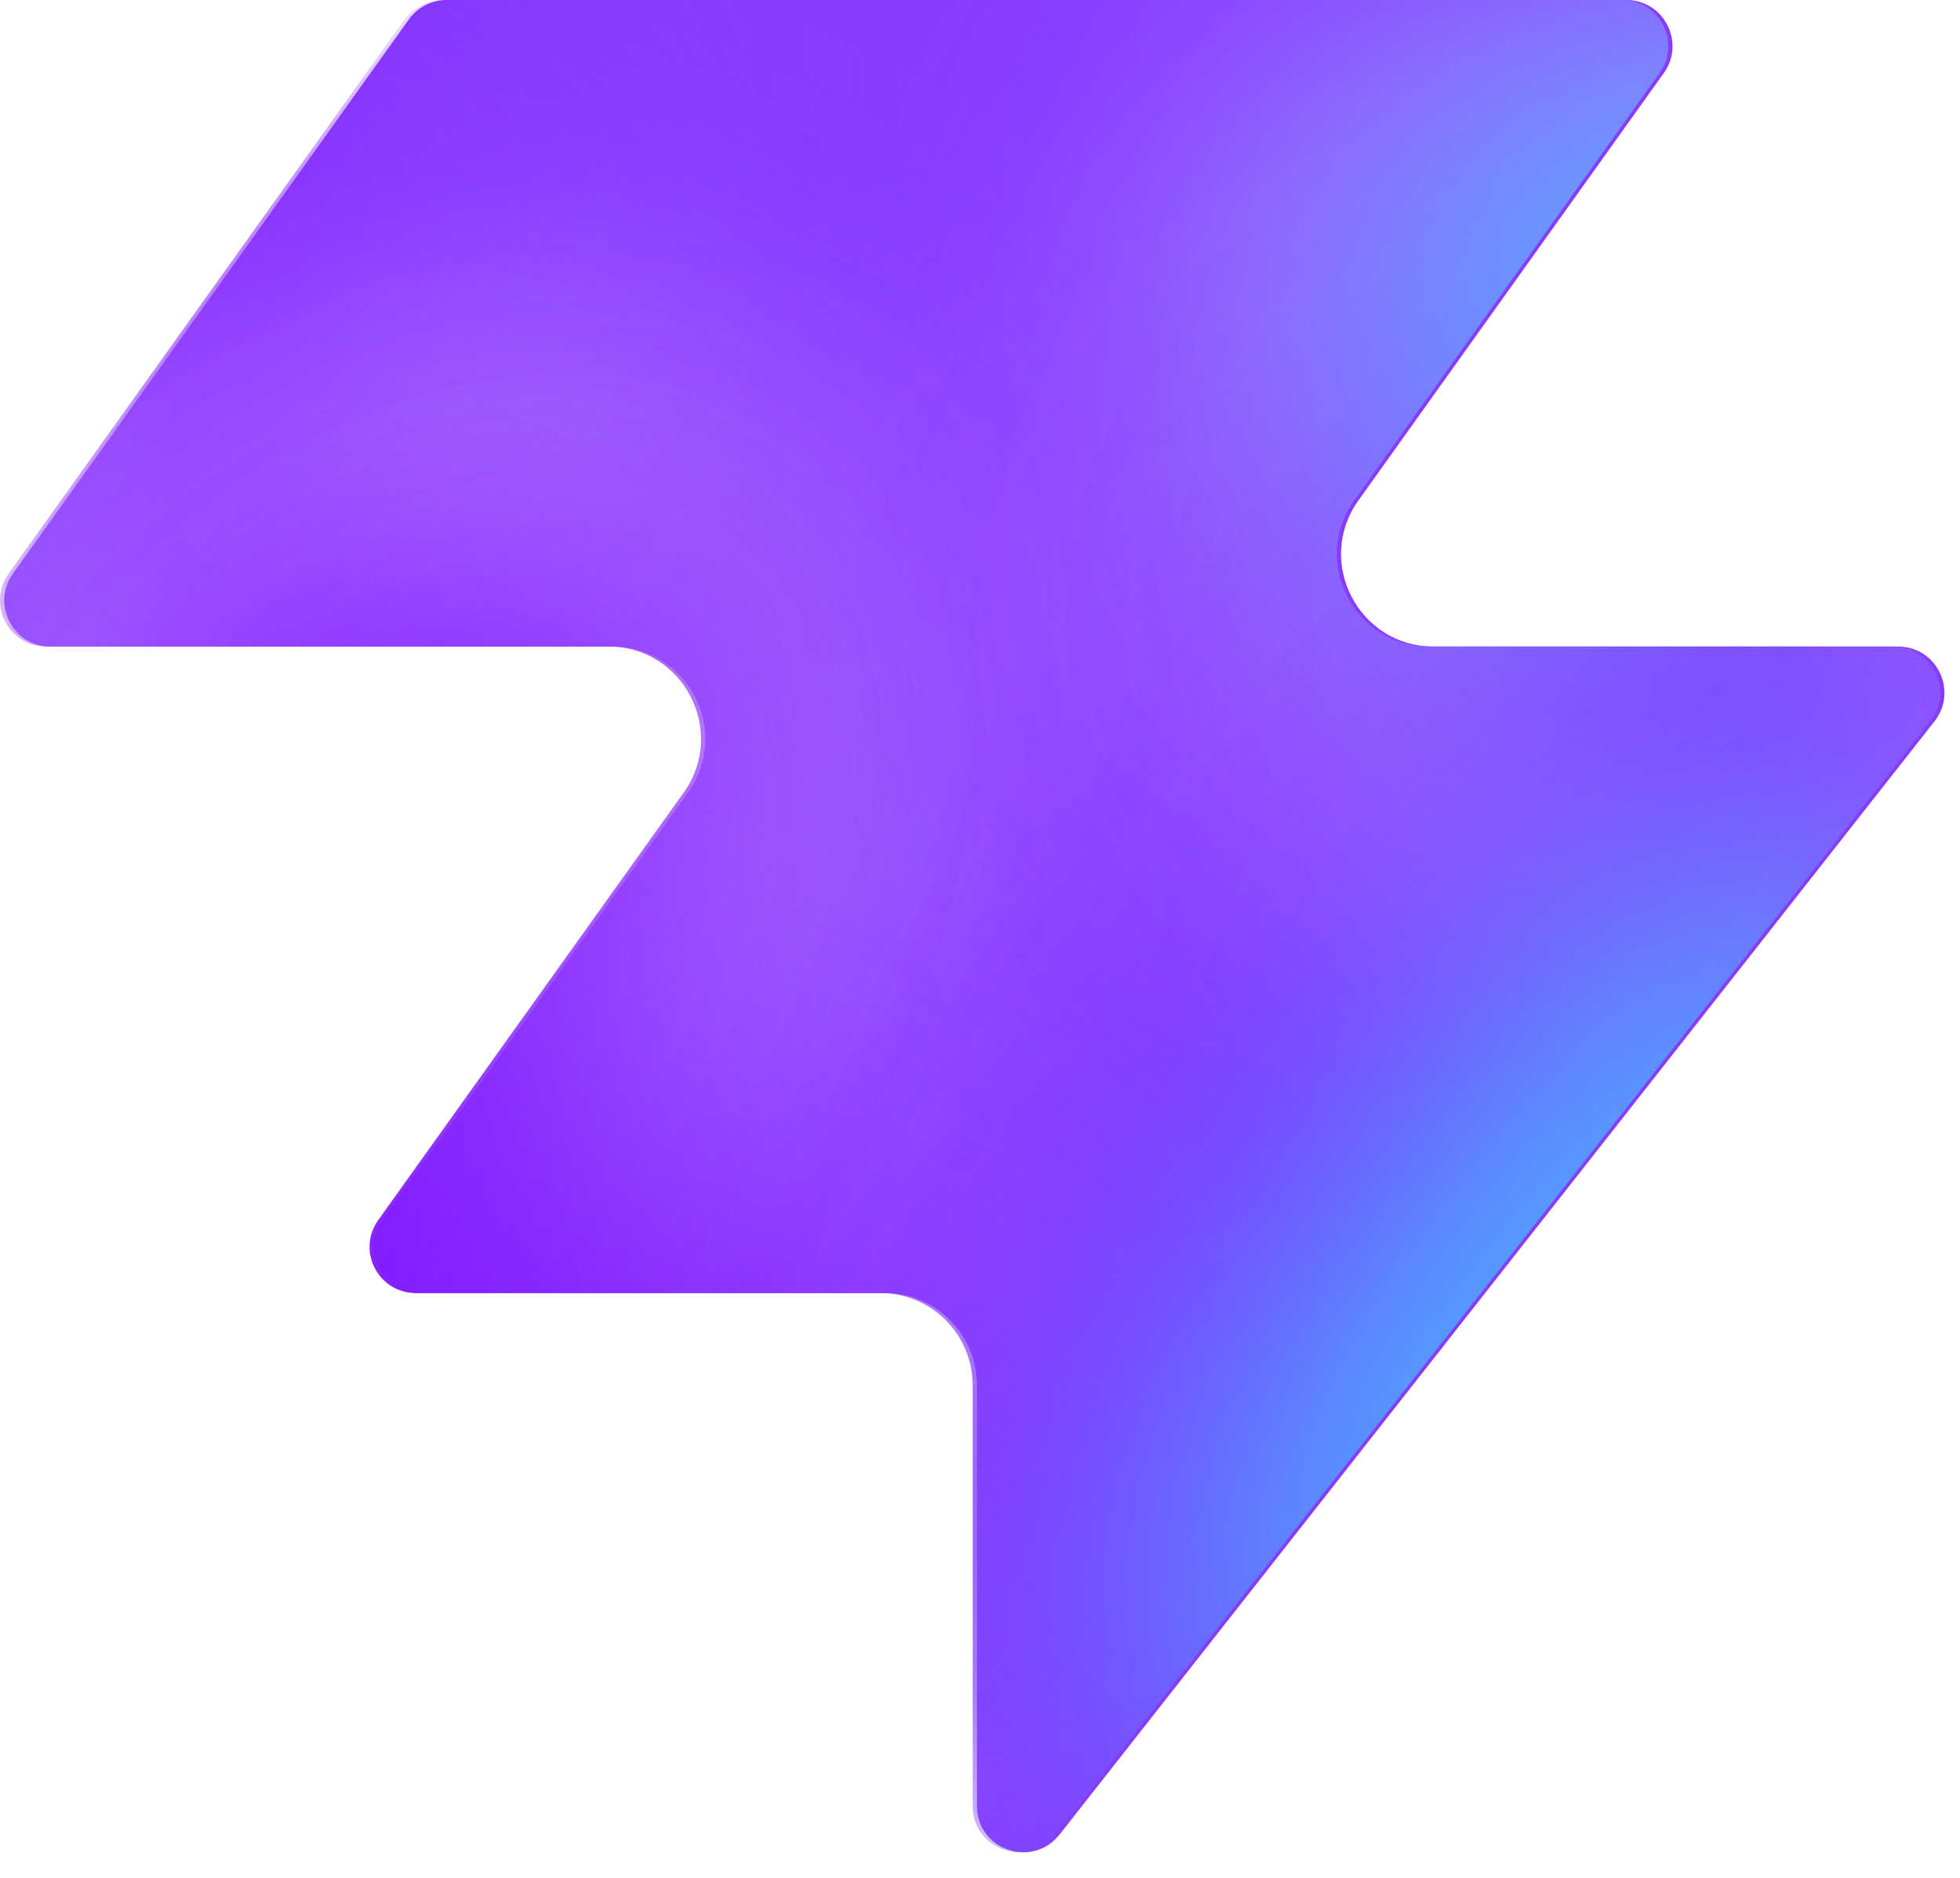
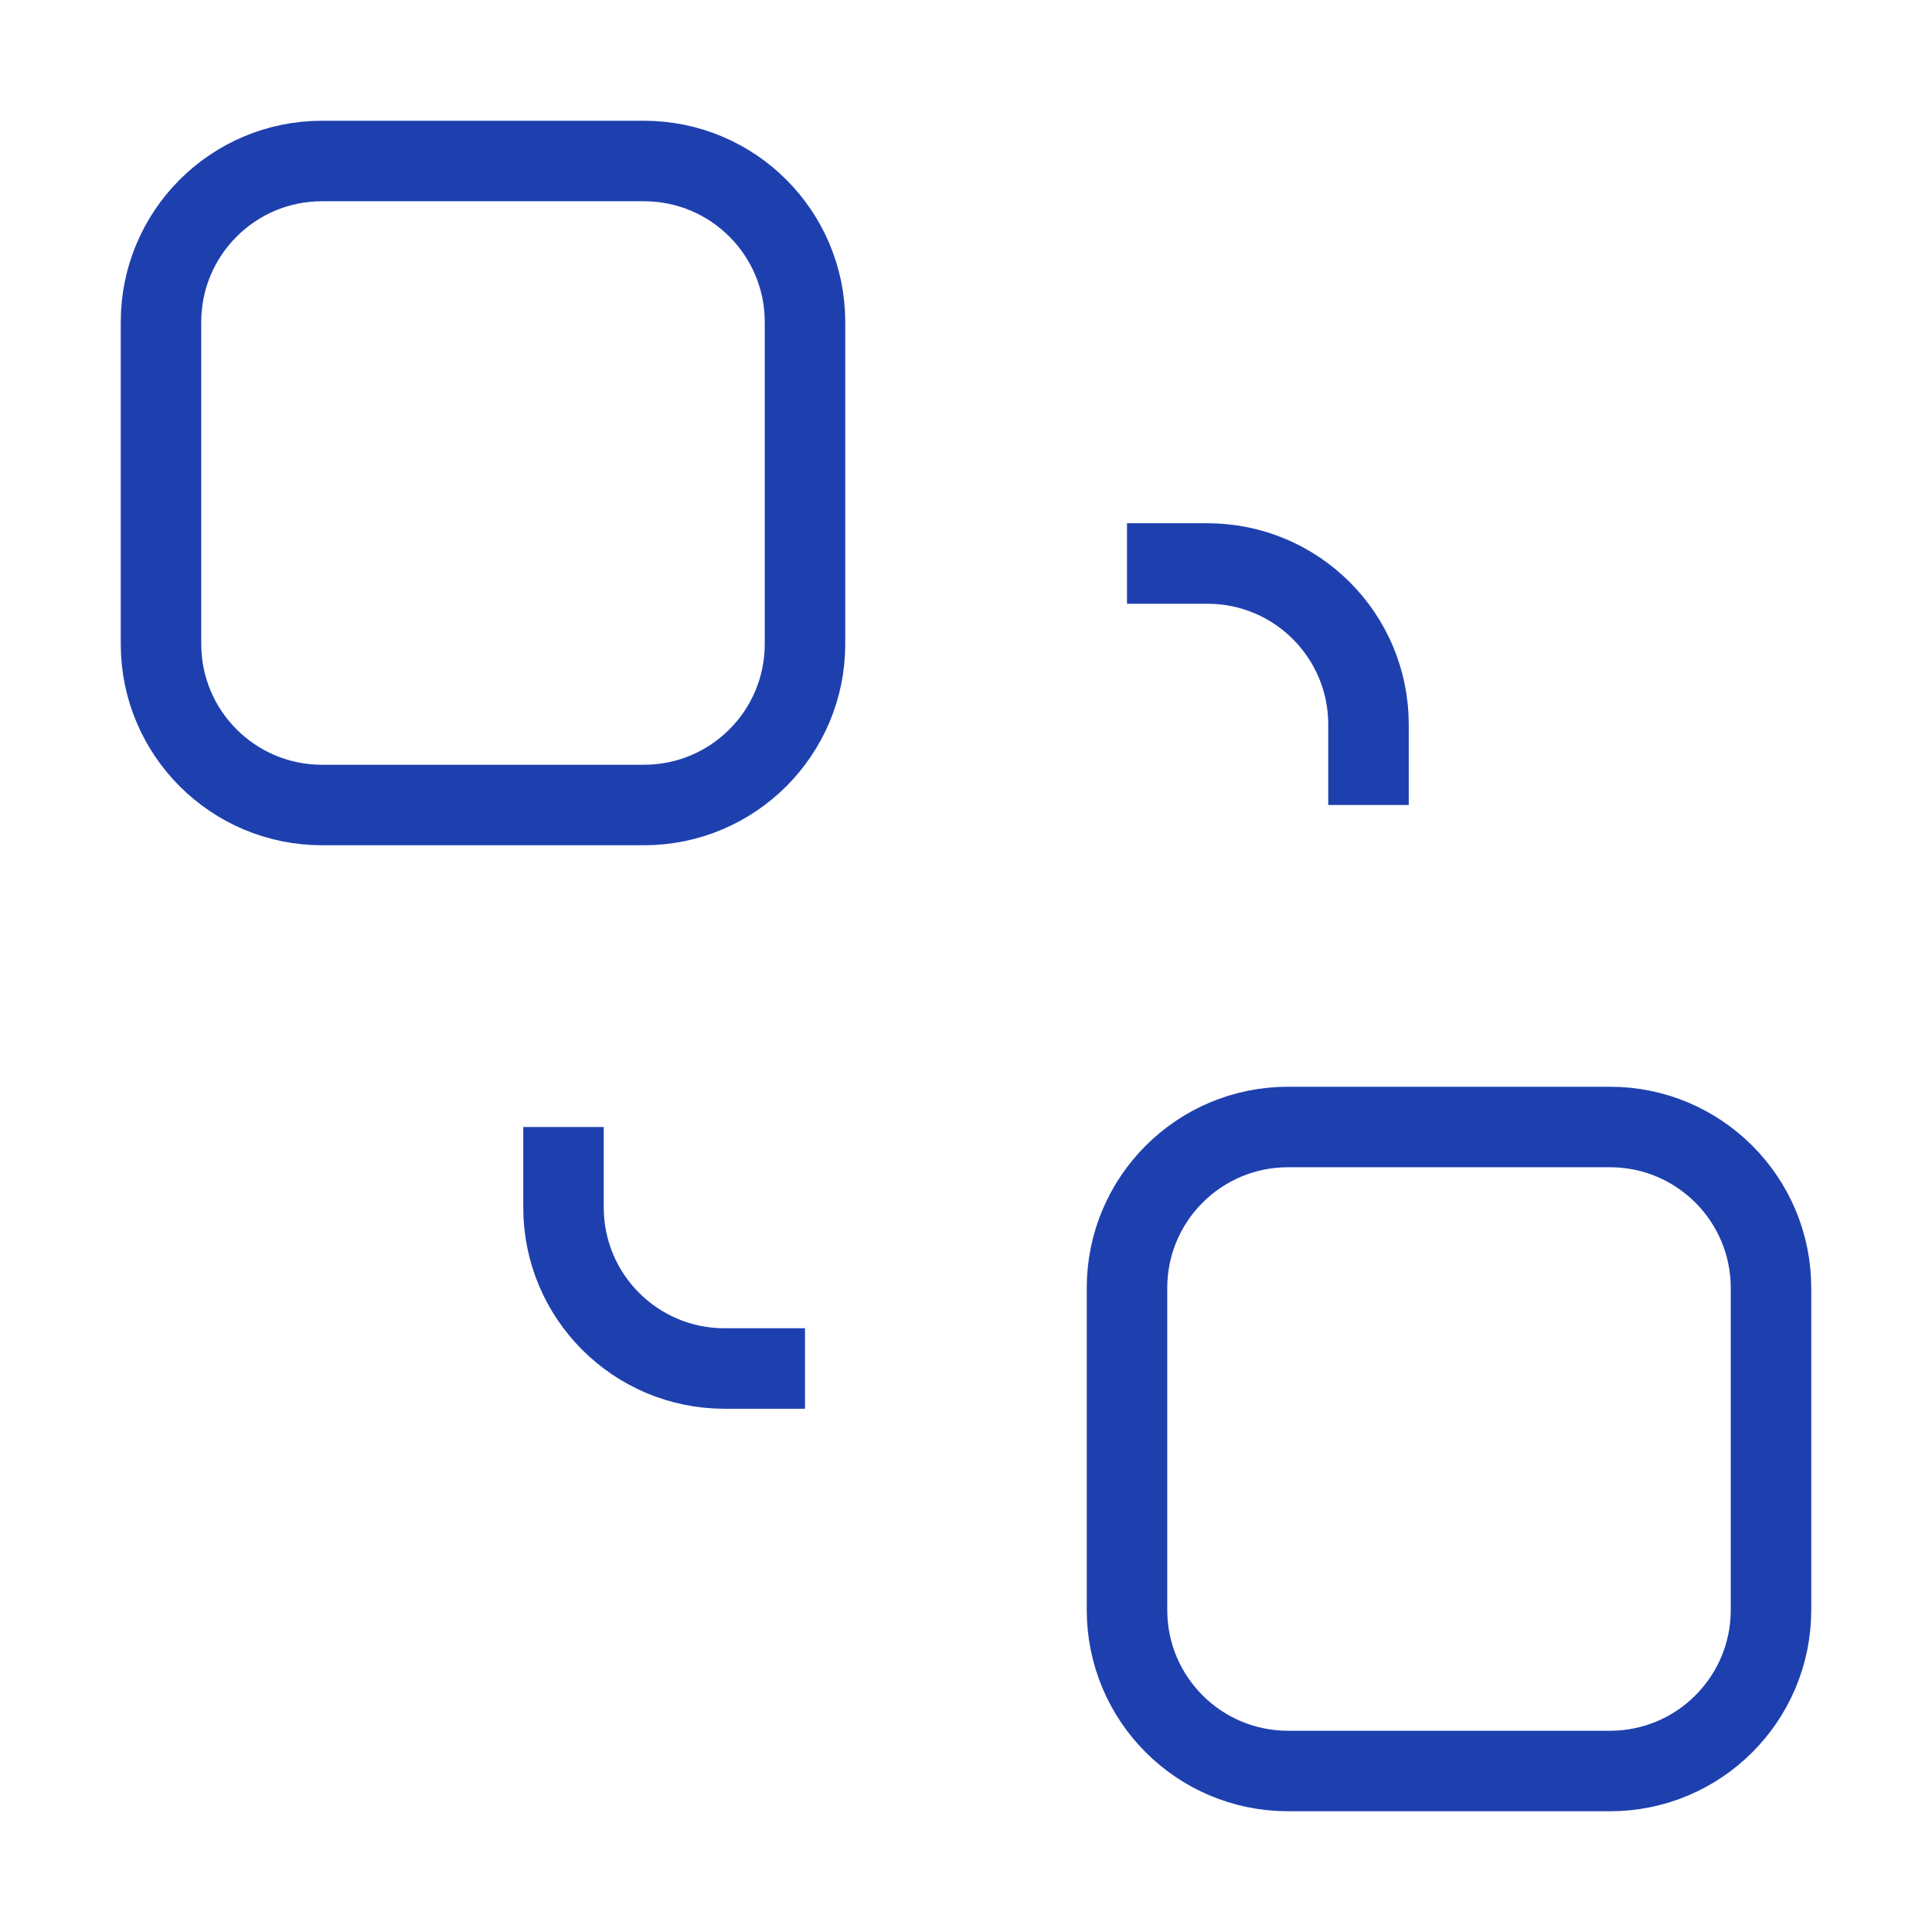
- <svg xmlns="http://www.w3.org/2000/svg" width="48" height="46" fill="none" viewBox="0 0 48 46">
-   <path fill="#863bff" d="M25.946 44.938c-.664.845-2.021.375-2.021-.698V33.937a2.26 2.26 0 0 0-2.262-2.262H10.287c-.92 0-1.456-1.04-.92-1.788l7.48-10.471c1.07-1.497 0-3.578-1.842-3.578H1.237c-.92 0-1.456-1.04-.92-1.788L10.013.474c.214-.297.556-.474.92-.474h28.894c.92 0 1.456 1.04.92 1.788l-7.48 10.471c-1.07 1.498 0 3.579 1.842 3.579h11.377c.943 0 1.473 1.088.89 1.83L25.947 44.94z" style="fill:#863bff;fill:color(display-p3 .525 .23 1);fill-opacity:1" />
-   <mask id="a" width="48" height="46" x="0" y="0" maskUnits="userSpaceOnUse" style="mask-type:alpha">
-     <path fill="#000" d="M25.842 44.938c-.664.844-2.021.375-2.021-.698V33.937a2.26 2.26 0 0 0-2.262-2.262H10.183c-.92 0-1.456-1.04-.92-1.788l7.48-10.471c1.07-1.498 0-3.579-1.842-3.579H1.133c-.92 0-1.456-1.04-.92-1.787L9.91.473c.214-.297.556-.474.92-.474h28.894c.92 0 1.456 1.04.92 1.788l-7.48 10.471c-1.07 1.498 0 3.578 1.842 3.578h11.377c.943 0 1.473 1.088.89 1.832L25.843 44.94z" style="fill:#000;fill-opacity:1" />
-   </mask>
-   <g mask="url(#a)">
-     <g filter="url(#b)">
-       <ellipse cx="5.508" cy="14.704" fill="#ede6ff" rx="5.508" ry="14.704" style="fill:#ede6ff;fill:color(display-p3 .927 .903 1);fill-opacity:1" transform="matrix(.00324 1 1 -.00324 -4.47 31.516)" />
-     </g>
-     <g filter="url(#c)">
-       <ellipse cx="10.399" cy="29.851" fill="#ede6ff" rx="10.399" ry="29.851" style="fill:#ede6ff;fill:color(display-p3 .927 .903 1);fill-opacity:1" transform="matrix(.00324 1 1 -.00324 -39.328 7.883)" />
-     </g>
-     <g filter="url(#d)">
-       <ellipse cx="5.508" cy="30.487" fill="#7e14ff" rx="5.508" ry="30.487" style="fill:#7e14ff;fill:color(display-p3 .492 .077 1);fill-opacity:1" transform="rotate(89.814 -25.913 -14.639)scale(1 -1)" />
-     </g>
-     <g filter="url(#e)">
-       <ellipse cx="5.508" cy="30.599" fill="#7e14ff" rx="5.508" ry="30.599" style="fill:#7e14ff;fill:color(display-p3 .492 .077 1);fill-opacity:1" transform="rotate(89.814 -32.644 -3.334)scale(1 -1)" />
-     </g>
-     <g filter="url(#f)">
-       <ellipse cx="5.508" cy="30.599" fill="#7e14ff" rx="5.508" ry="30.599" style="fill:#7e14ff;fill:color(display-p3 .492 .077 1);fill-opacity:1" transform="matrix(.00324 1 1 -.00324 -34.34 30.47)" />
-     </g>
-     <g filter="url(#g)">
-       <ellipse cx="14.072" cy="22.078" fill="#ede6ff" rx="14.072" ry="22.078" style="fill:#ede6ff;fill:color(display-p3 .927 .903 1);fill-opacity:1" transform="rotate(93.35 24.506 48.493)scale(-1 1)" />
-     </g>
-     <g filter="url(#h)">
-       <ellipse cx="3.47" cy="21.501" fill="#7e14ff" rx="3.47" ry="21.501" style="fill:#7e14ff;fill:color(display-p3 .492 .077 1);fill-opacity:1" transform="rotate(89.009 28.708 47.59)scale(-1 1)" />
-     </g>
-     <g filter="url(#i)">
-       <ellipse cx="3.47" cy="21.501" fill="#7e14ff" rx="3.47" ry="21.501" style="fill:#7e14ff;fill:color(display-p3 .492 .077 1);fill-opacity:1" transform="rotate(89.009 28.708 47.59)scale(-1 1)" />
-     </g>
-     <g filter="url(#j)">
-       <ellipse cx=".387" cy="8.972" fill="#7e14ff" rx="4.407" ry="29.108" style="fill:#7e14ff;fill:color(display-p3 .492 .077 1);fill-opacity:1" transform="rotate(39.51 .387 8.972)" />
-     </g>
-     <g filter="url(#k)">
-       <ellipse cx="47.523" cy="-6.092" fill="#7e14ff" rx="4.407" ry="29.108" style="fill:#7e14ff;fill:color(display-p3 .492 .077 1);fill-opacity:1" transform="rotate(37.892 47.523 -6.092)" />
-     </g>
-     <g filter="url(#l)">
-       <ellipse cx="41.412" cy="6.333" fill="#47bfff" rx="5.971" ry="9.665" style="fill:#47bfff;fill:color(display-p3 .28 .748 1);fill-opacity:1" transform="rotate(37.892 41.412 6.333)" />
-     </g>
-     <g filter="url(#m)">
-       <ellipse cx="-1.879" cy="38.332" fill="#7e14ff" rx="4.407" ry="29.108" style="fill:#7e14ff;fill:color(display-p3 .492 .077 1);fill-opacity:1" transform="rotate(37.892 -1.88 38.332)" />
-     </g>
-     <g filter="url(#n)">
-       <ellipse cx="-1.879" cy="38.332" fill="#7e14ff" rx="4.407" ry="29.108" style="fill:#7e14ff;fill:color(display-p3 .492 .077 1);fill-opacity:1" transform="rotate(37.892 -1.88 38.332)" />
-     </g>
-     <g filter="url(#o)">
-       <ellipse cx="35.651" cy="29.907" fill="#7e14ff" rx="4.407" ry="29.108" style="fill:#7e14ff;fill:color(display-p3 .492 .077 1);fill-opacity:1" transform="rotate(37.892 35.651 29.907)" />
-     </g>
-     <g filter="url(#p)">
-       <ellipse cx="38.418" cy="32.4" fill="#47bfff" rx="5.971" ry="15.297" style="fill:#47bfff;fill:color(display-p3 .28 .748 1);fill-opacity:1" transform="rotate(37.892 38.418 32.4)" />
-     </g>
-   </g>
-   <defs>
-     <filter id="b" width="60.045" height="41.654" x="-19.77" y="16.149" color-interpolation-filters="sRGB" filterUnits="userSpaceOnUse">
-       <feFlood flood-opacity="0" result="BackgroundImageFix" />
-       <feBlend in="SourceGraphic" in2="BackgroundImageFix" result="shape" />
-       <feGaussianBlur result="effect1_foregroundBlur_2002_17158" stdDeviation="7.659" />
-     </filter>
-     <filter id="c" width="90.34" height="51.437" x="-54.613" y="-7.533" color-interpolation-filters="sRGB" filterUnits="userSpaceOnUse">
-       <feFlood flood-opacity="0" result="BackgroundImageFix" />
-       <feBlend in="SourceGraphic" in2="BackgroundImageFix" result="shape" />
-       <feGaussianBlur result="effect1_foregroundBlur_2002_17158" stdDeviation="7.659" />
-     </filter>
-     <filter id="d" width="79.355" height="29.4" x="-49.64" y="2.03" color-interpolation-filters="sRGB" filterUnits="userSpaceOnUse">
-       <feFlood flood-opacity="0" result="BackgroundImageFix" />
-       <feBlend in="SourceGraphic" in2="BackgroundImageFix" result="shape" />
-       <feGaussianBlur result="effect1_foregroundBlur_2002_17158" stdDeviation="4.596" />
-     </filter>
-     <filter id="e" width="79.579" height="29.4" x="-45.045" y="20.029" color-interpolation-filters="sRGB" filterUnits="userSpaceOnUse">
-       <feFlood flood-opacity="0" result="BackgroundImageFix" />
-       <feBlend in="SourceGraphic" in2="BackgroundImageFix" result="shape" />
-       <feGaussianBlur result="effect1_foregroundBlur_2002_17158" stdDeviation="4.596" />
-     </filter>
-     <filter id="f" width="79.579" height="29.4" x="-43.513" y="21.178" color-interpolation-filters="sRGB" filterUnits="userSpaceOnUse">
-       <feFlood flood-opacity="0" result="BackgroundImageFix" />
-       <feBlend in="SourceGraphic" in2="BackgroundImageFix" result="shape" />
-       <feGaussianBlur result="effect1_foregroundBlur_2002_17158" stdDeviation="4.596" />
-     </filter>
-     <filter id="g" width="74.749" height="58.852" x="15.756" y="-17.901" color-interpolation-filters="sRGB" filterUnits="userSpaceOnUse">
-       <feFlood flood-opacity="0" result="BackgroundImageFix" />
-       <feBlend in="SourceGraphic" in2="BackgroundImageFix" result="shape" />
-       <feGaussianBlur result="effect1_foregroundBlur_2002_17158" stdDeviation="7.659" />
-     </filter>
-     <filter id="h" width="61.377" height="25.362" x="23.548" y="2.284" color-interpolation-filters="sRGB" filterUnits="userSpaceOnUse">
-       <feFlood flood-opacity="0" result="BackgroundImageFix" />
-       <feBlend in="SourceGraphic" in2="BackgroundImageFix" result="shape" />
-       <feGaussianBlur result="effect1_foregroundBlur_2002_17158" stdDeviation="4.596" />
-     </filter>
-     <filter id="i" width="61.377" height="25.362" x="23.548" y="2.284" color-interpolation-filters="sRGB" filterUnits="userSpaceOnUse">
-       <feFlood flood-opacity="0" result="BackgroundImageFix" />
-       <feBlend in="SourceGraphic" in2="BackgroundImageFix" result="shape" />
-       <feGaussianBlur result="effect1_foregroundBlur_2002_17158" stdDeviation="4.596" />
-     </filter>
-     <filter id="j" width="56.045" height="63.649" x="-27.636" y="-22.853" color-interpolation-filters="sRGB" filterUnits="userSpaceOnUse">
-       <feFlood flood-opacity="0" result="BackgroundImageFix" />
-       <feBlend in="SourceGraphic" in2="BackgroundImageFix" result="shape" />
-       <feGaussianBlur result="effect1_foregroundBlur_2002_17158" stdDeviation="4.596" />
-     </filter>
-     <filter id="k" width="54.814" height="64.646" x="20.116" y="-38.415" color-interpolation-filters="sRGB" filterUnits="userSpaceOnUse">
-       <feFlood flood-opacity="0" result="BackgroundImageFix" />
-       <feBlend in="SourceGraphic" in2="BackgroundImageFix" result="shape" />
-       <feGaussianBlur result="effect1_foregroundBlur_2002_17158" stdDeviation="4.596" />
-     </filter>
-     <filter id="l" width="33.541" height="35.313" x="24.641" y="-11.323" color-interpolation-filters="sRGB" filterUnits="userSpaceOnUse">
-       <feFlood flood-opacity="0" result="BackgroundImageFix" />
-       <feBlend in="SourceGraphic" in2="BackgroundImageFix" result="shape" />
-       <feGaussianBlur result="effect1_foregroundBlur_2002_17158" stdDeviation="4.596" />
-     </filter>
-     <filter id="m" width="54.814" height="64.646" x="-29.286" y="6.009" color-interpolation-filters="sRGB" filterUnits="userSpaceOnUse">
-       <feFlood flood-opacity="0" result="BackgroundImageFix" />
-       <feBlend in="SourceGraphic" in2="BackgroundImageFix" result="shape" />
-       <feGaussianBlur result="effect1_foregroundBlur_2002_17158" stdDeviation="4.596" />
-     </filter>
-     <filter id="n" width="54.814" height="64.646" x="-29.286" y="6.009" color-interpolation-filters="sRGB" filterUnits="userSpaceOnUse">
-       <feFlood flood-opacity="0" result="BackgroundImageFix" />
-       <feBlend in="SourceGraphic" in2="BackgroundImageFix" result="shape" />
-       <feGaussianBlur result="effect1_foregroundBlur_2002_17158" stdDeviation="4.596" />
-     </filter>
-     <filter id="o" width="54.814" height="64.646" x="8.244" y="-2.416" color-interpolation-filters="sRGB" filterUnits="userSpaceOnUse">
-       <feFlood flood-opacity="0" result="BackgroundImageFix" />
-       <feBlend in="SourceGraphic" in2="BackgroundImageFix" result="shape" />
-       <feGaussianBlur result="effect1_foregroundBlur_2002_17158" stdDeviation="4.596" />
-     </filter>
-     <filter id="p" width="39.409" height="43.623" x="18.713" y="10.588" color-interpolation-filters="sRGB" filterUnits="userSpaceOnUse">
-       <feFlood flood-opacity="0" result="BackgroundImageFix" />
-       <feBlend in="SourceGraphic" in2="BackgroundImageFix" result="shape" />
-       <feGaussianBlur result="effect1_foregroundBlur_2002_17158" stdDeviation="4.596" />
-     </filter>
-   </defs>
+ <svg xmlns="http://www.w3.org/2000/svg" width="32" height="32" viewBox="0 0 24 24" fill="none" stroke="#1e40af" strokeWidth="2" strokeLinecap="round" strokeLinejoin="round">
+   <rect x="14" y="14" width="8" height="8" rx="2" />
+   <rect x="2" y="2" width="8" height="8" rx="2" />
+   <path d="M7 14v1a2 2 0 0 0 2 2h1" />
+   <path d="M14 7h1a2 2 0 0 1 2 2v1" />
</svg>
